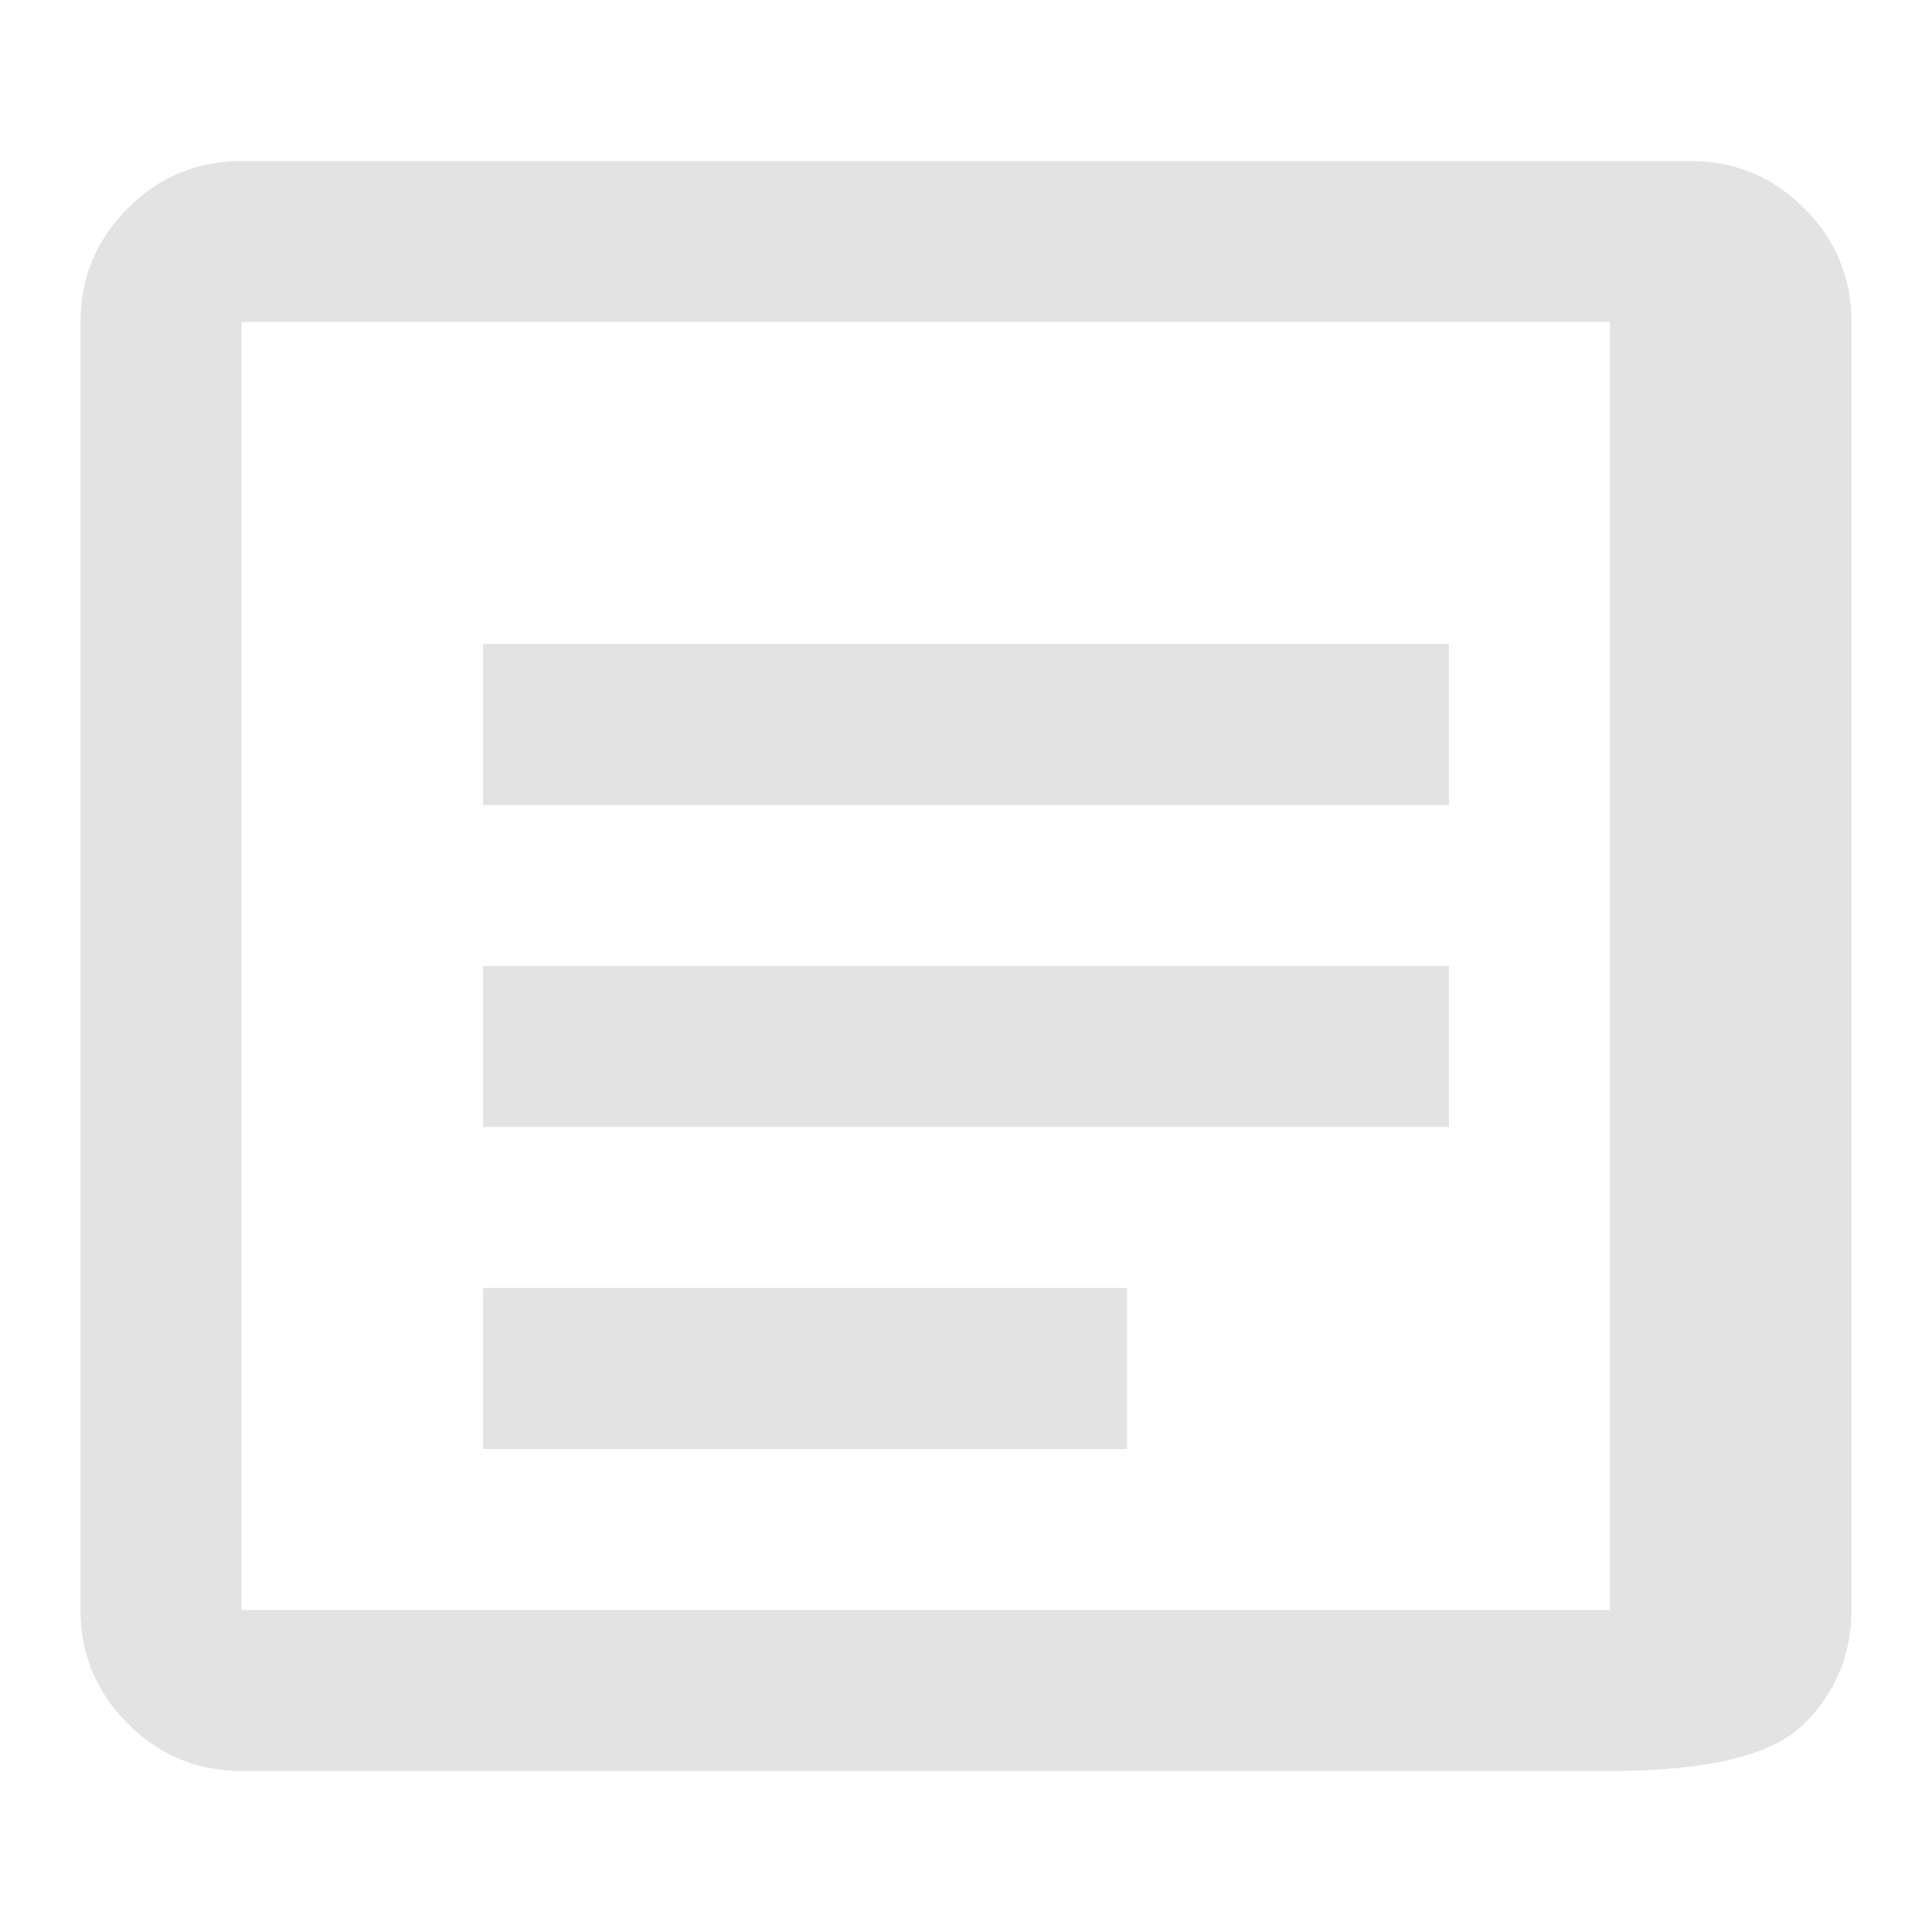
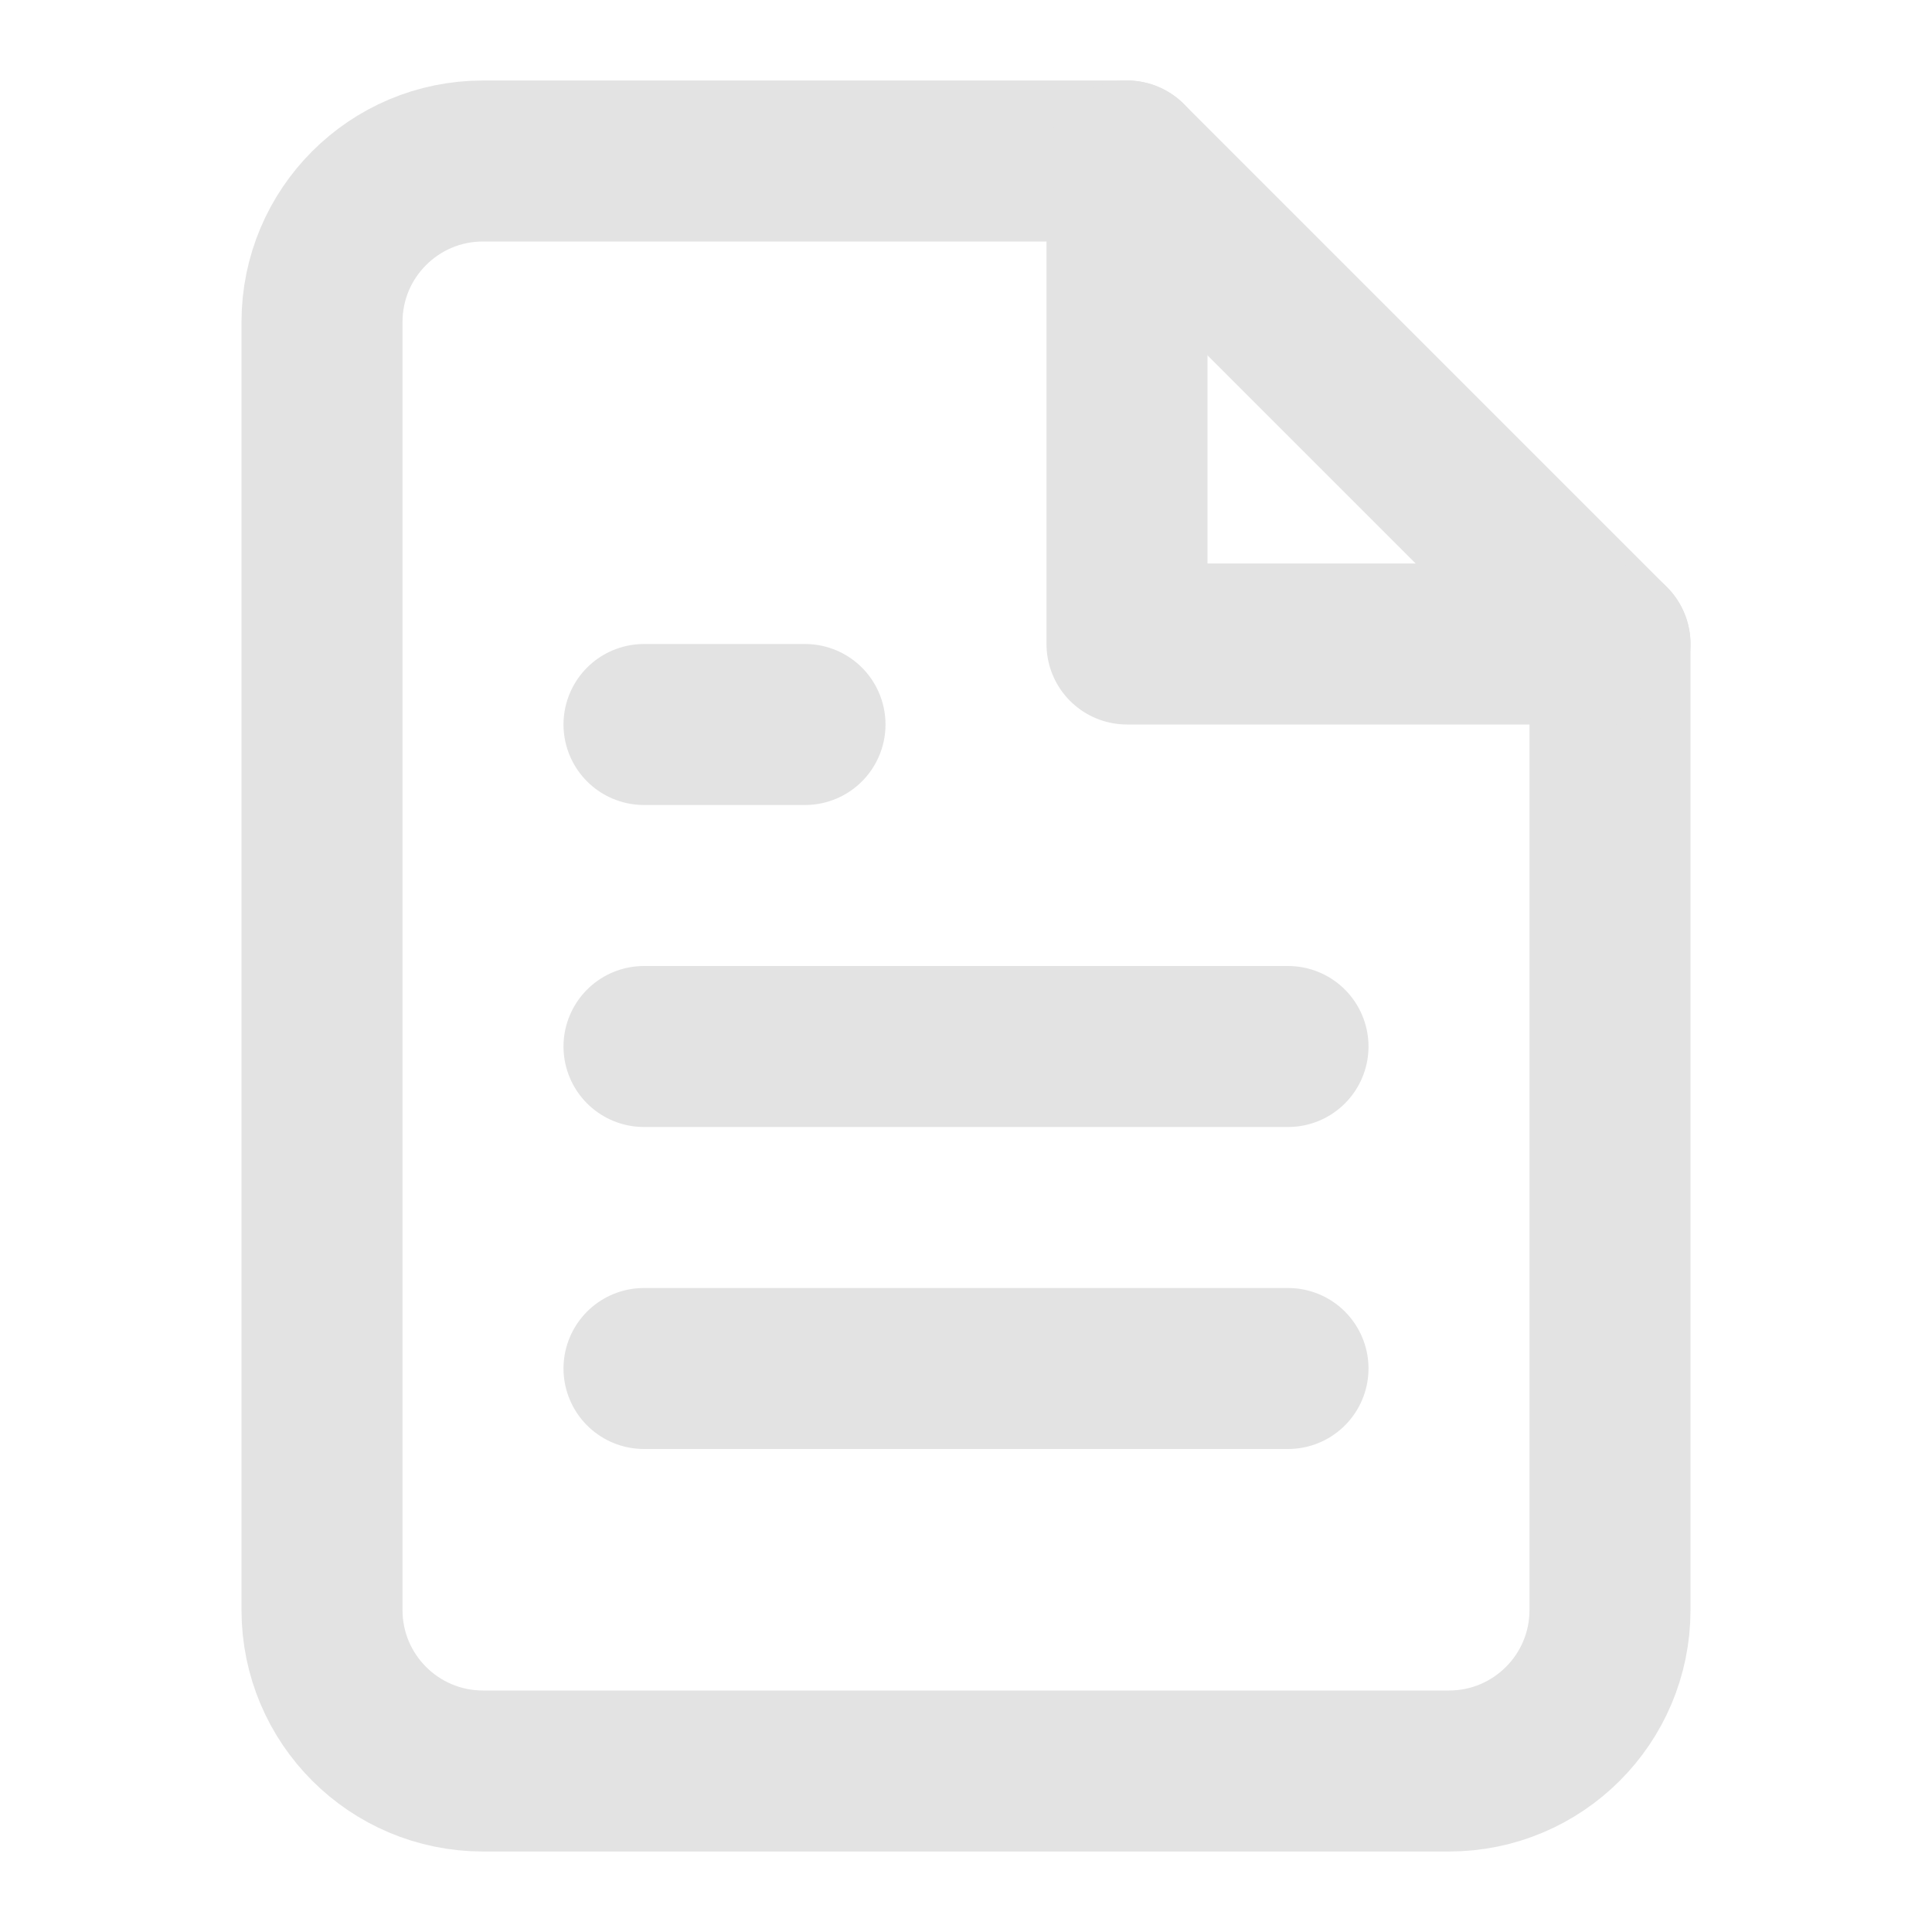
- <svg xmlns="http://www.w3.org/2000/svg" height="24px" viewBox="0 -960 960 960" width="24px" fill="#e3e3e3">
-   <path d="M240-240h320v-80H240v80Zm0-160h480v-80H240v80Zm0-160h480v-80H240v80ZM120-80q-33 0-56.5-23.5T40-160v-640q0-33 23.5-56.5T120-880h720q33 0 56.5 23.5T920-800v640q0 33-23.5 56.5T800-80H120Zm0-80h680v-640H120v640Zm0 0v-640 640Z" />
+ <svg xmlns="http://www.w3.org/2000/svg" width="24" height="24" viewBox="0 0 24 24" fill="none" stroke="#e3e3e3" stroke-width="2" stroke-linecap="round" stroke-linejoin="round">
+   <path d="M14 2H6a2 2 0 0 0-2 2v16a2 2 0 0 0 2 2h12a2 2 0 0 0 2-2V8z" />
+   <polyline points="14 2 14 8 20 8" />
+   <line x1="16" y1="13" x2="8" y2="13" />
+   <line x1="16" y1="17" x2="8" y2="17" />
+   <line x1="10" y1="9" x2="8" y2="9" />
</svg>
